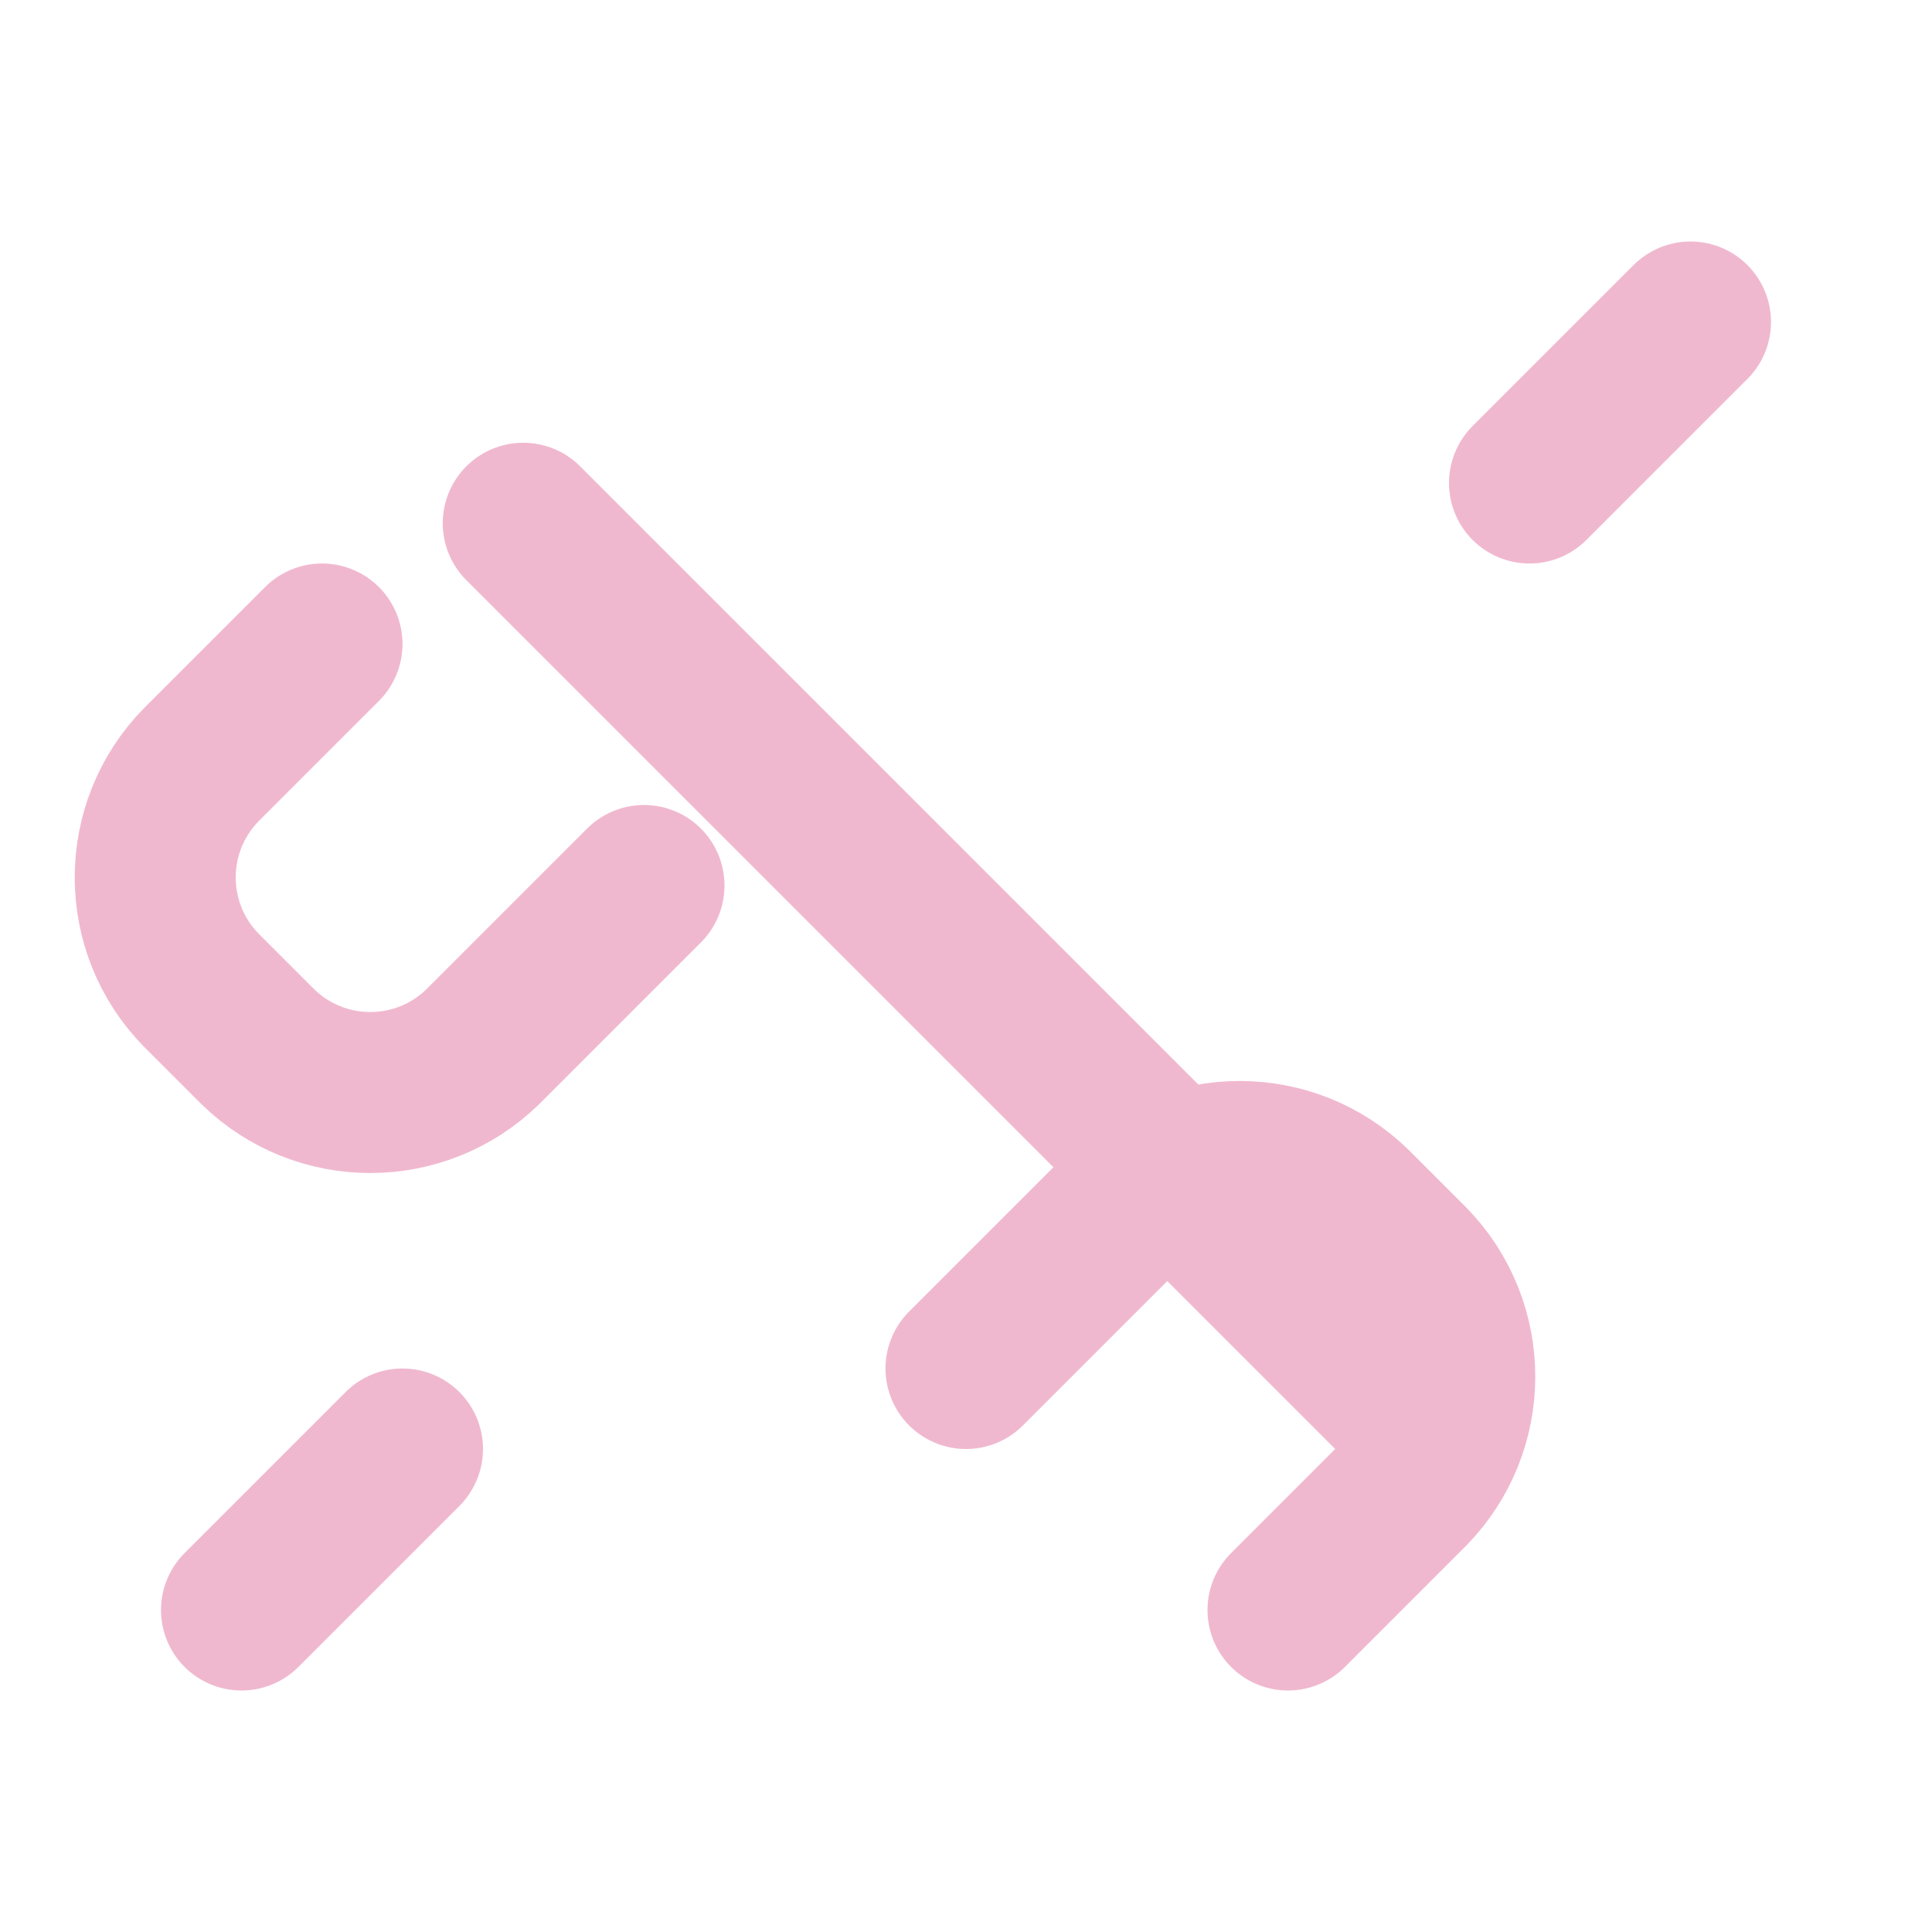
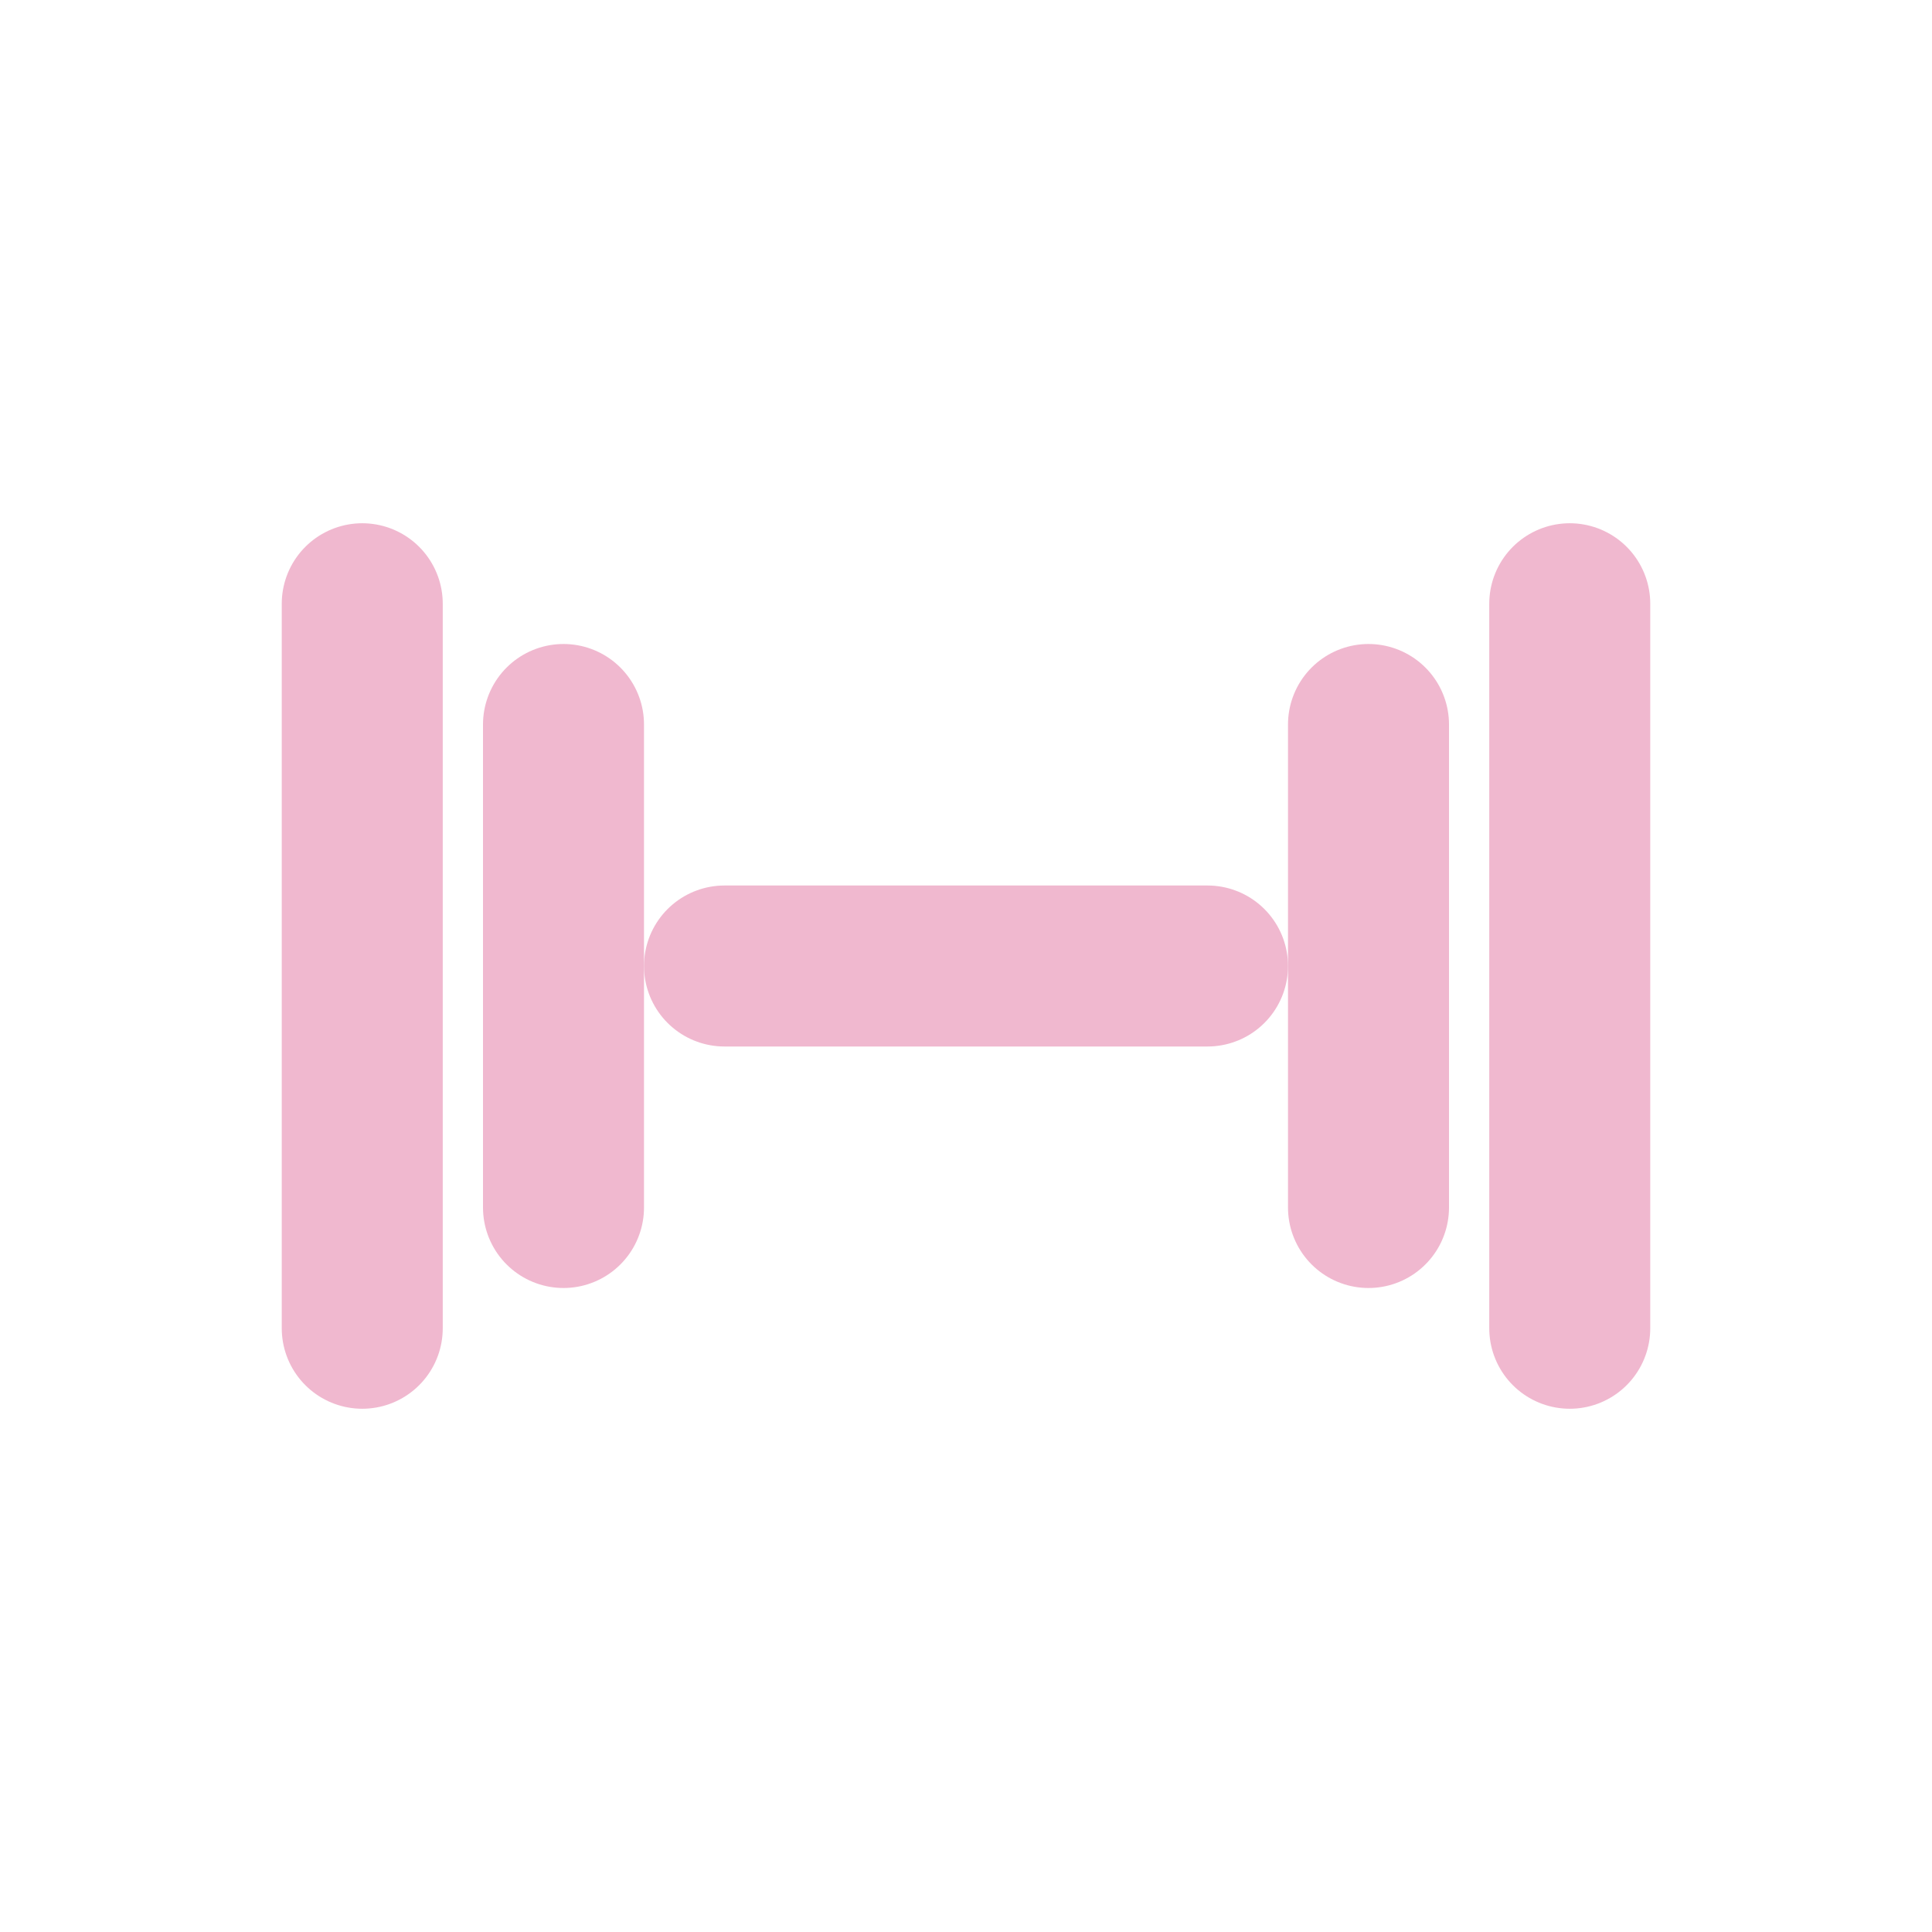
<svg xmlns="http://www.w3.org/2000/svg" viewBox="0 0 24 24" fill="none" stroke="#F0B8CF" stroke-width="2" stroke-linecap="round" stroke-linejoin="round">
-   <path d="M6.5 6.5l11 11" />
-   <path d="M4 8l-1.5 1.5a2 2 0 0 0 0 2.8l.7.7a2 2 0 0 0 2.8 0L8 11" />
-   <path d="M16 20l1.5-1.5a2 2 0 0 0 0-2.8l-.7-.7a2 2 0 0 0-2.8 0L12 17" />
-   <path d="M19 6l2-2M5 18l-2 2" />
+   <path d="M9 12h6" />
+   <path d="M7 9v6" />
+   <path d="M4.5 7.5v9" />
+   <path d="M17 9v6" />
+   <path d="M19.5 7.5v9" />
</svg>
